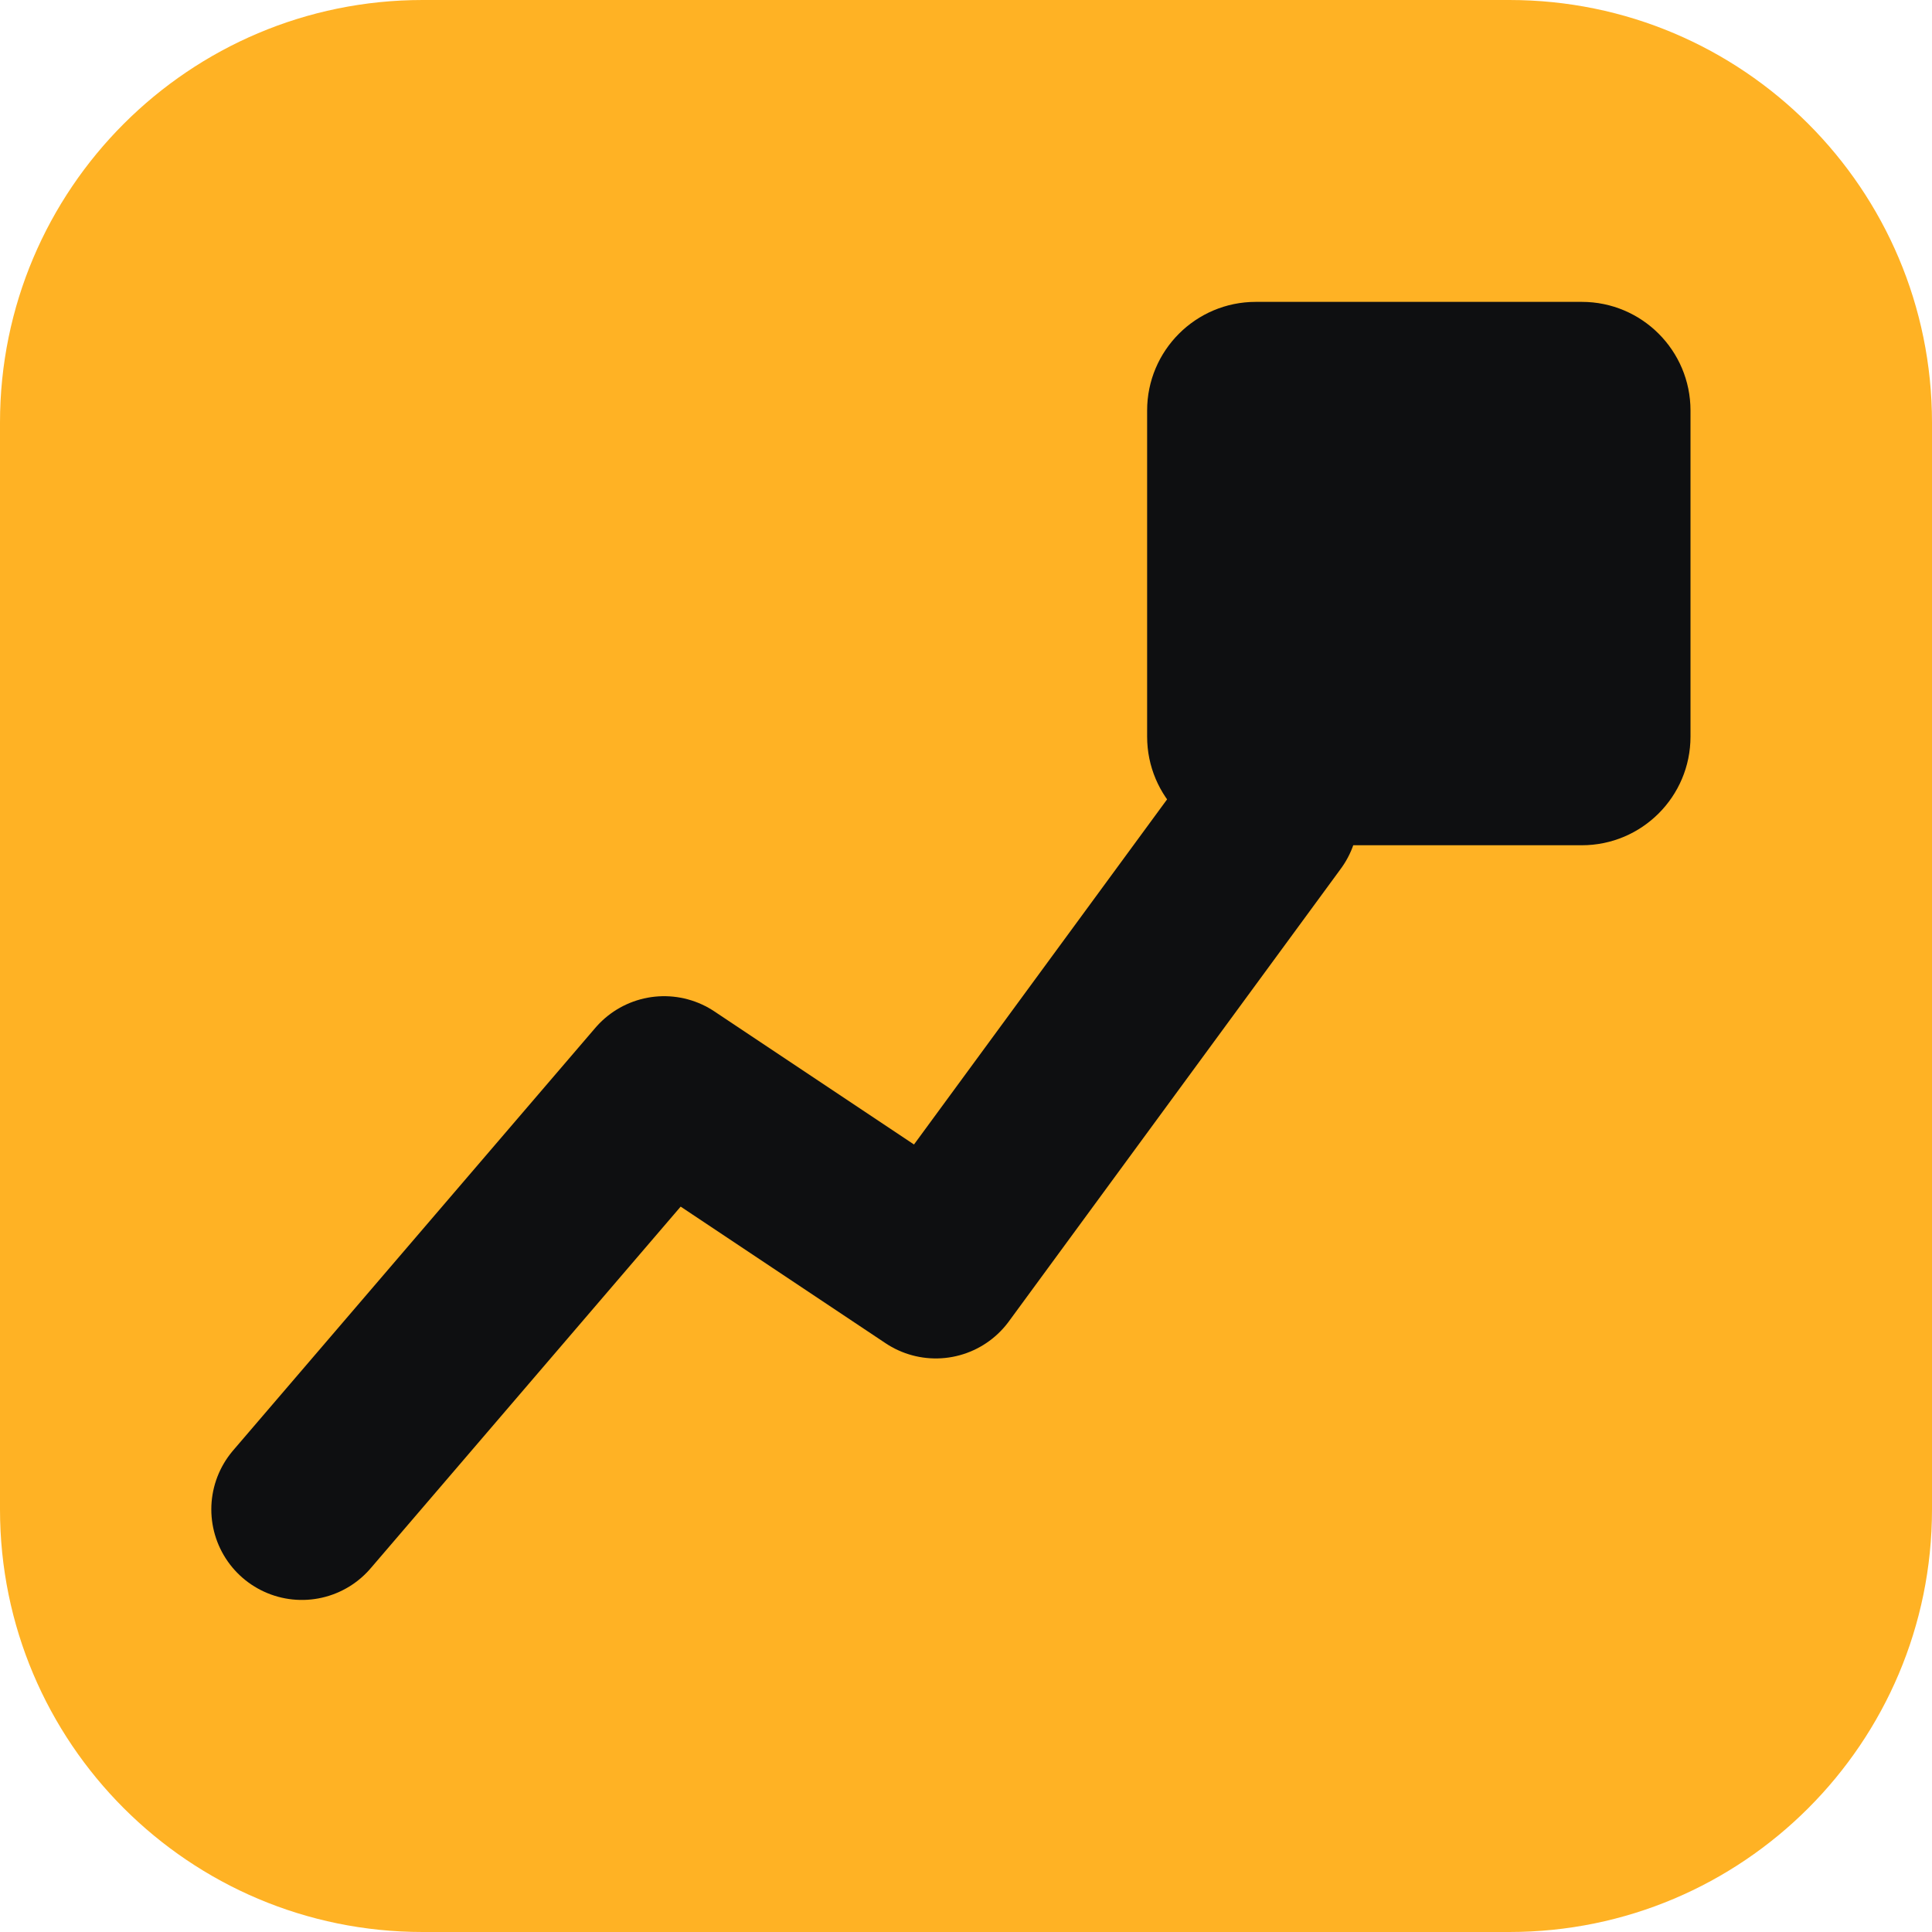
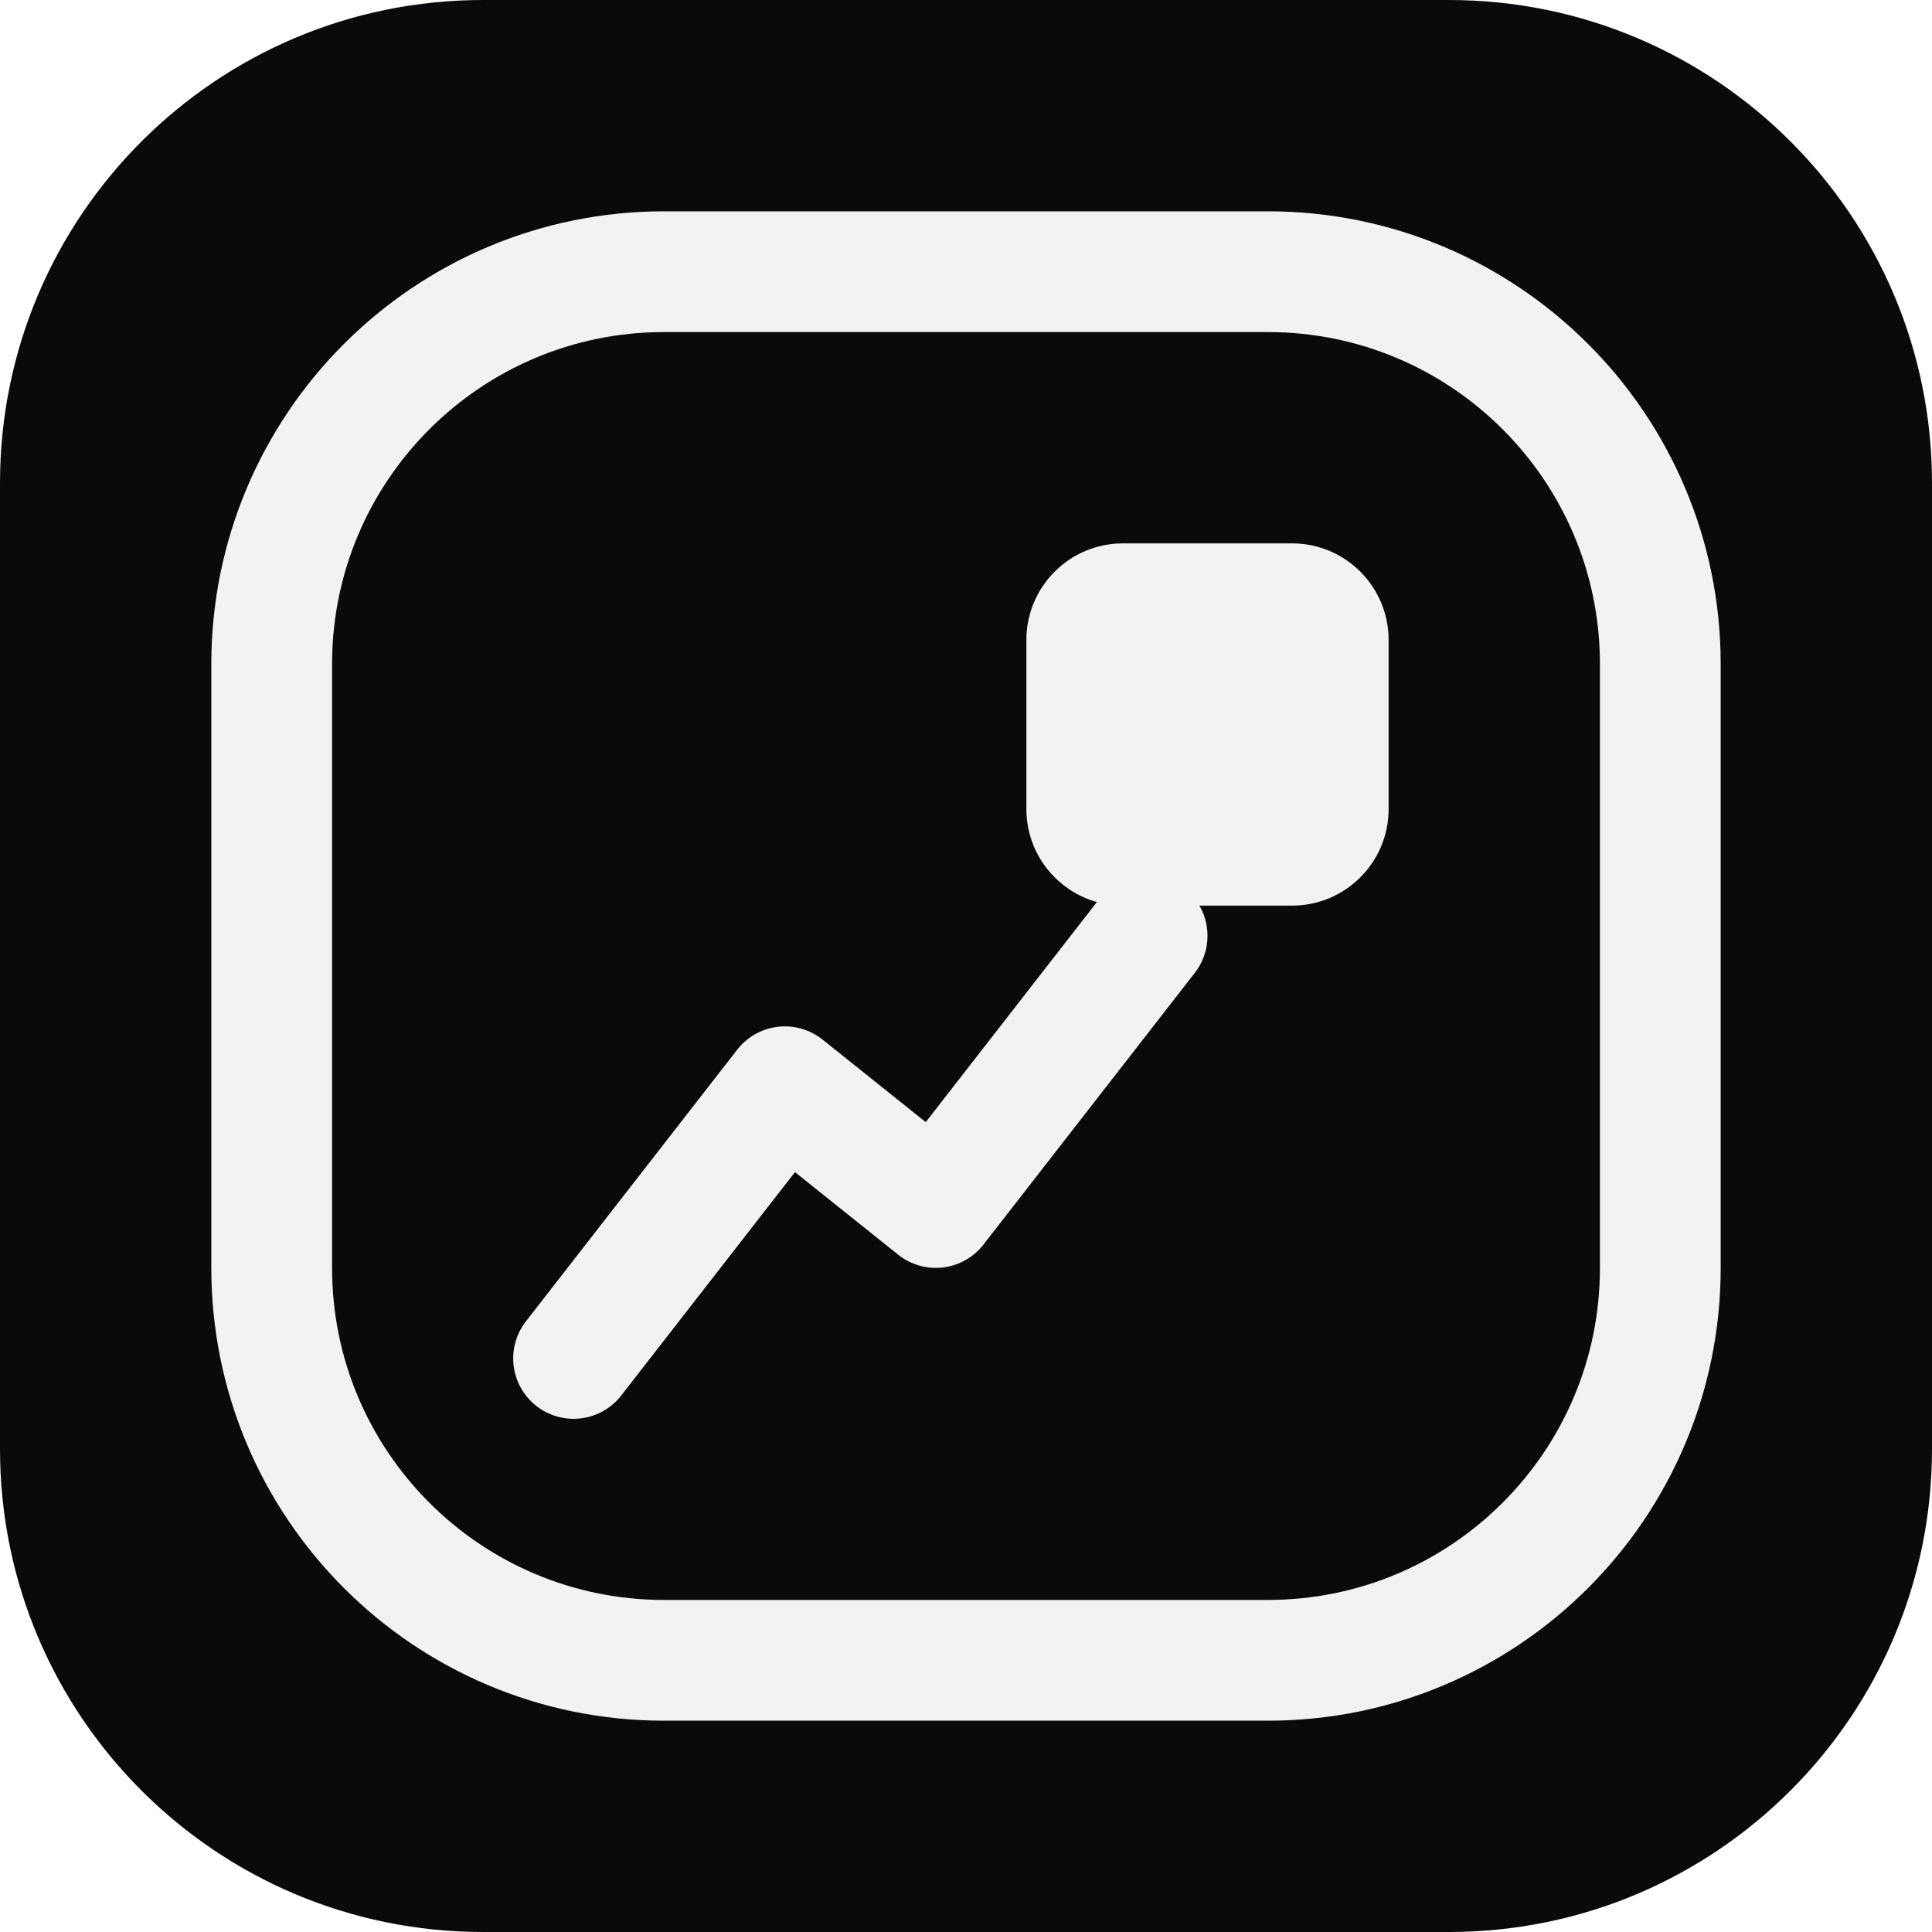
<svg xmlns="http://www.w3.org/2000/svg" viewBox="0 0 32 32">
-   <rect width="32" height="32" rx="7" fill="#FFB224" />
-   <rect x="19" y="5" width="9" height="9" rx="1.8" fill="#0E0F11" />
-   <path d="M5 25 L11 18 L15.5 21 L21 13.5" fill="none" stroke="#0E0F11" stroke-width="3" stroke-linecap="round" stroke-linejoin="round" />
+   <rect width="32" height="32" rx="8" fill="#0A0A0C" />
+   <rect x="4.5" y="4.5" width="23" height="23" rx="6.5" fill="none" stroke="#F2F2F4" stroke-width="2" />
+   <rect x="17" y="9" width="6" height="6" rx="1.6" fill="#F2F2F4" />
+   <path d="M9.5 22.5 L13 18 L15.5 20 L19 15.5" fill="none" stroke="#F2F2F4" stroke-width="2" stroke-linecap="round" stroke-linejoin="round" />
</svg>
